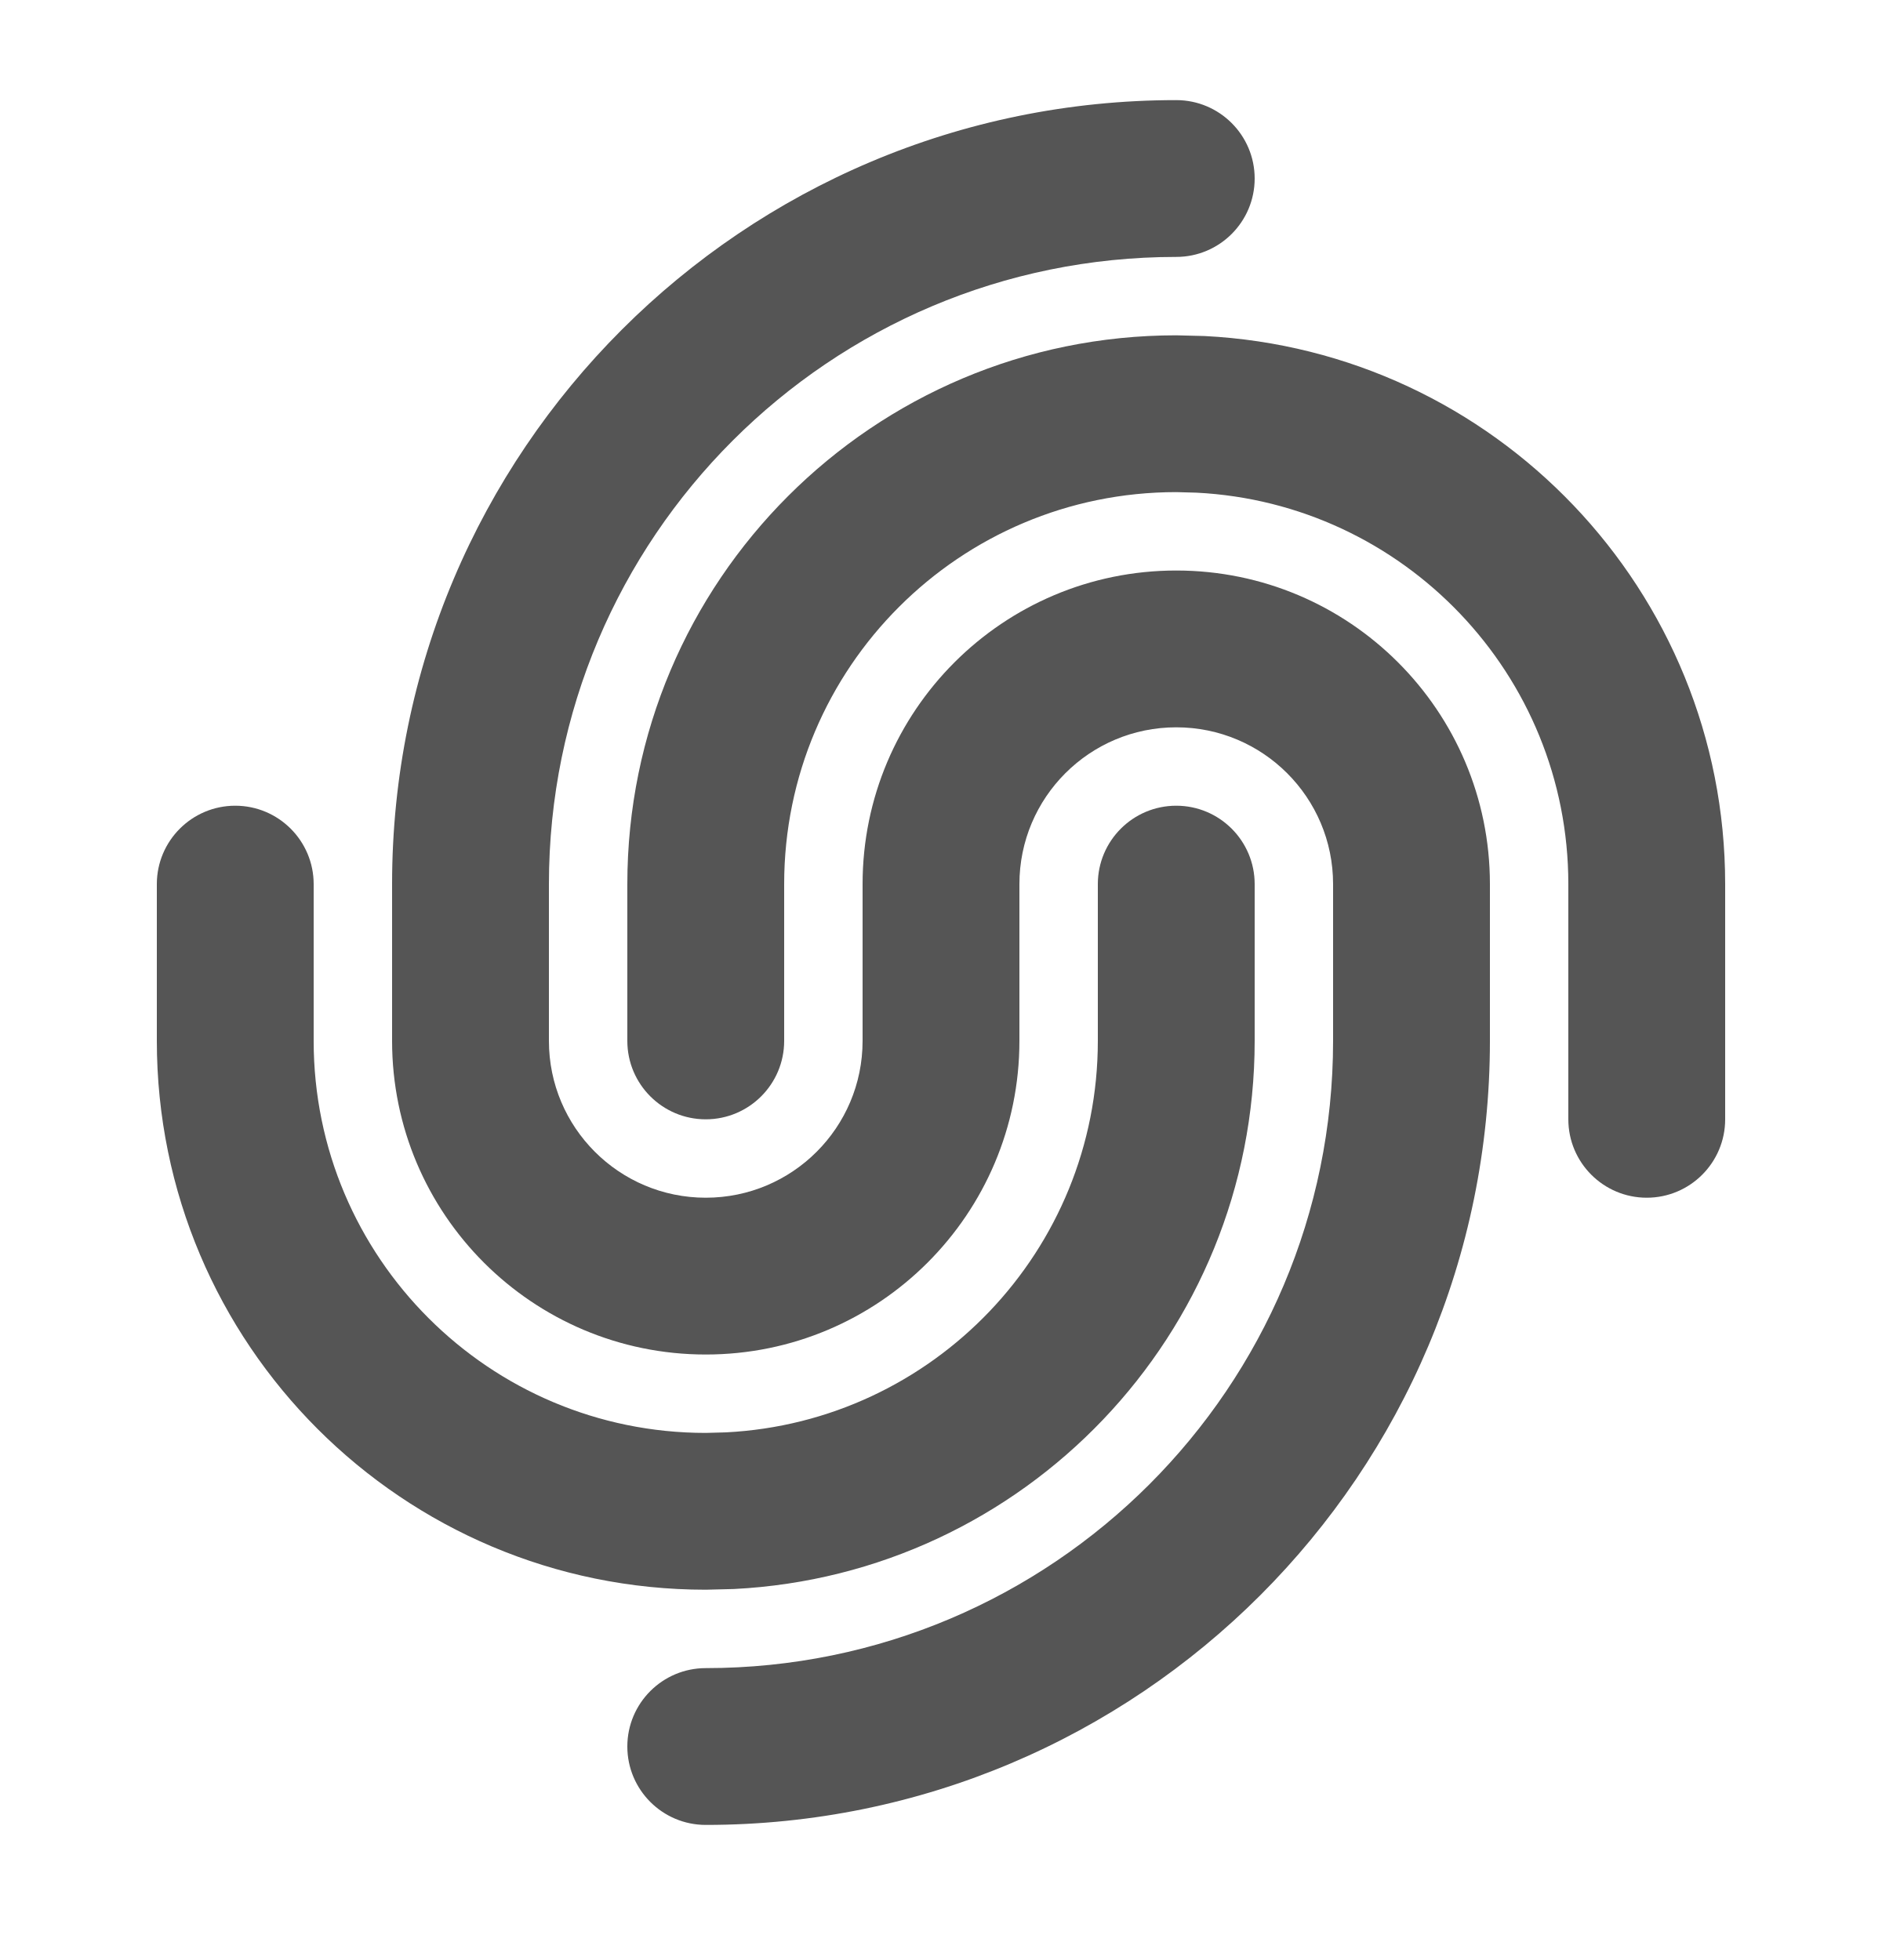
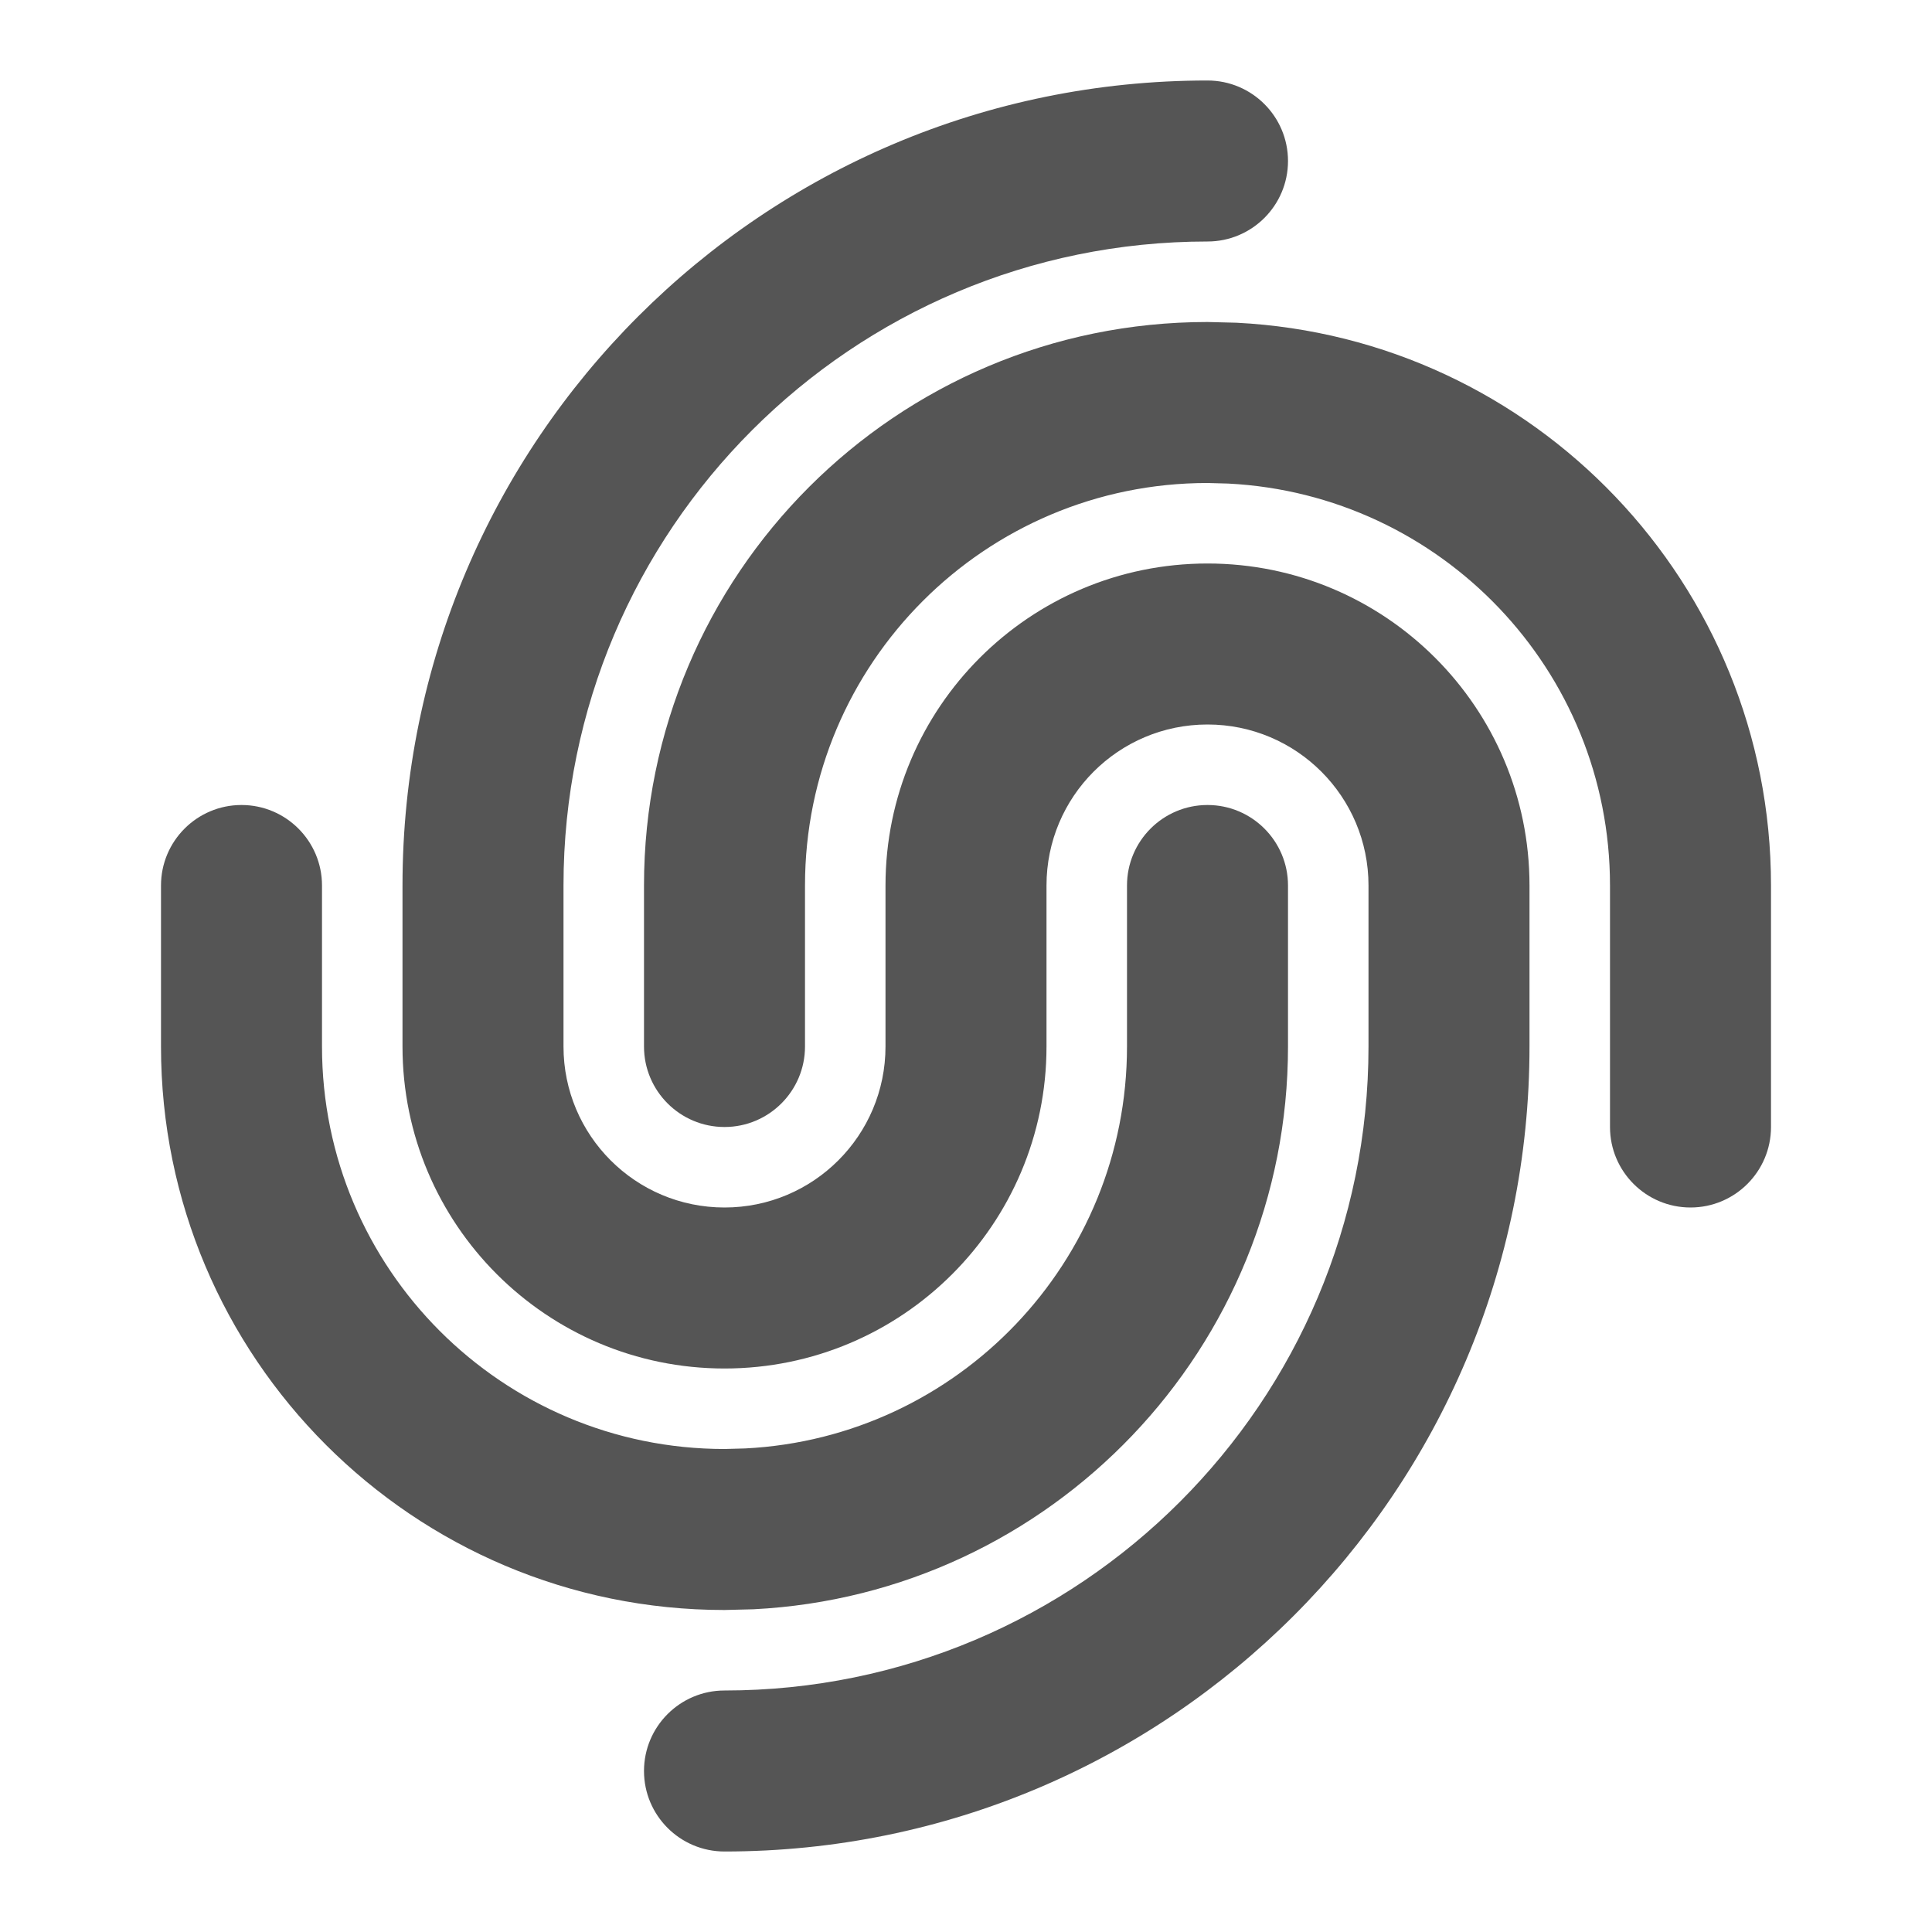
- <svg xmlns="http://www.w3.org/2000/svg" width="24" height="25" viewBox="0 0 24 25" fill="none">
-   <path d="M15 1.277C15.552 1.277 16 1.725 16 2.277C16 2.829 15.552 3.277 15 3.277C10.582 3.277 7 6.859 7 11.277V13.277C7 14.381 7.895 15.277 9 15.277C10.105 15.277 11 14.381 11 13.277V11.277C11 9.068 12.791 7.277 15 7.277C17.209 7.277 19 9.068 19 11.277V13.277C19 18.8 14.523 23.277 9 23.277C8.448 23.277 8 22.829 8 22.277C8 21.725 8.448 21.277 9 21.277C13.418 21.277 17 17.695 17 13.277V11.277C17 10.172 16.105 9.277 15 9.277C13.895 9.277 13 10.172 13 11.277V13.277C13 15.486 11.209 17.277 9 17.277C6.791 17.277 5 15.486 5 13.277V11.277C5 5.754 9.477 1.277 15 1.277Z" fill="#555555" />
-   <path d="M15 10.277C15.552 10.277 16 10.725 16 11.277V13.277C16 17.022 13.059 20.081 9.36 20.268L9 20.277C5.134 20.277 2 17.143 2 13.277V11.277C2 10.725 2.448 10.277 3 10.277C3.552 10.277 4 10.725 4 11.277V13.277C4 16.038 6.239 18.277 9 18.277L9.257 18.27C11.899 18.136 14 15.952 14 13.277V11.277C14 10.725 14.448 10.277 15 10.277Z" fill="#555555" />
-   <path d="M15.36 4.286C19.059 4.473 22 7.532 22 11.277V14.277C22 14.829 21.552 15.277 21 15.277C20.448 15.277 20 14.829 20 14.277V11.277C20 8.602 17.899 6.417 15.257 6.284L15 6.277C12.239 6.277 10 8.515 10 11.277V13.277C10 13.829 9.552 14.277 9 14.277C8.448 14.277 8 13.829 8 13.277V11.277C8 7.411 11.134 4.277 15 4.277L15.36 4.286Z" fill="#555555" />
+ <svg xmlns="http://www.w3.org/2000/svg" width="24" height="24" viewBox="0 0 24 24" fill="none">
+   <path d="M15 1C15.552 1 16 1.448 16 2C16 2.552 15.552 3 15 3C10.582 3 7 6.582 7 11V13C7 14.105 7.895 15 9 15C10.105 15 11 14.105 11 13V11C11 8.791 12.791 7 15 7C17.209 7 19 8.791 19 11V13C19 18.523 14.523 23 9 23C8.448 23 8 22.552 8 22C8 21.448 8.448 21 9 21C13.418 21 17 17.418 17 13V11C17 9.895 16.105 9 15 9C13.895 9 13 9.895 13 11V13C13 15.209 11.209 17 9 17C6.791 17 5 15.209 5 13V11C5 5.477 9.477 1 15 1Z" fill="#555555" />
+   <path d="M15 10C15.552 10 16 10.448 16 11V13C16 16.745 13.059 19.804 9.36 19.991L9 20C5.134 20 2 16.866 2 13V11C2 10.448 2.448 10 3 10C3.552 10 4 10.448 4 11V13C4 15.761 6.239 18 9 18L9.257 17.993C11.899 17.86 14 15.675 14 13V11C14 10.448 14.448 10 15 10Z" fill="#555555" />
+   <path d="M15.36 4.009C19.059 4.196 22 7.255 22 11V14C22 14.552 21.552 15 21 15C20.448 15 20 14.552 20 14V11C20 8.325 17.899 6.141 15.257 6.007L15 6C12.239 6 10 8.239 10 11V13C10 13.552 9.552 14 9 14C8.448 14 8 13.552 8 13V11C8 7.134 11.134 4 15 4L15.36 4.009Z" fill="#555555" />
</svg>
